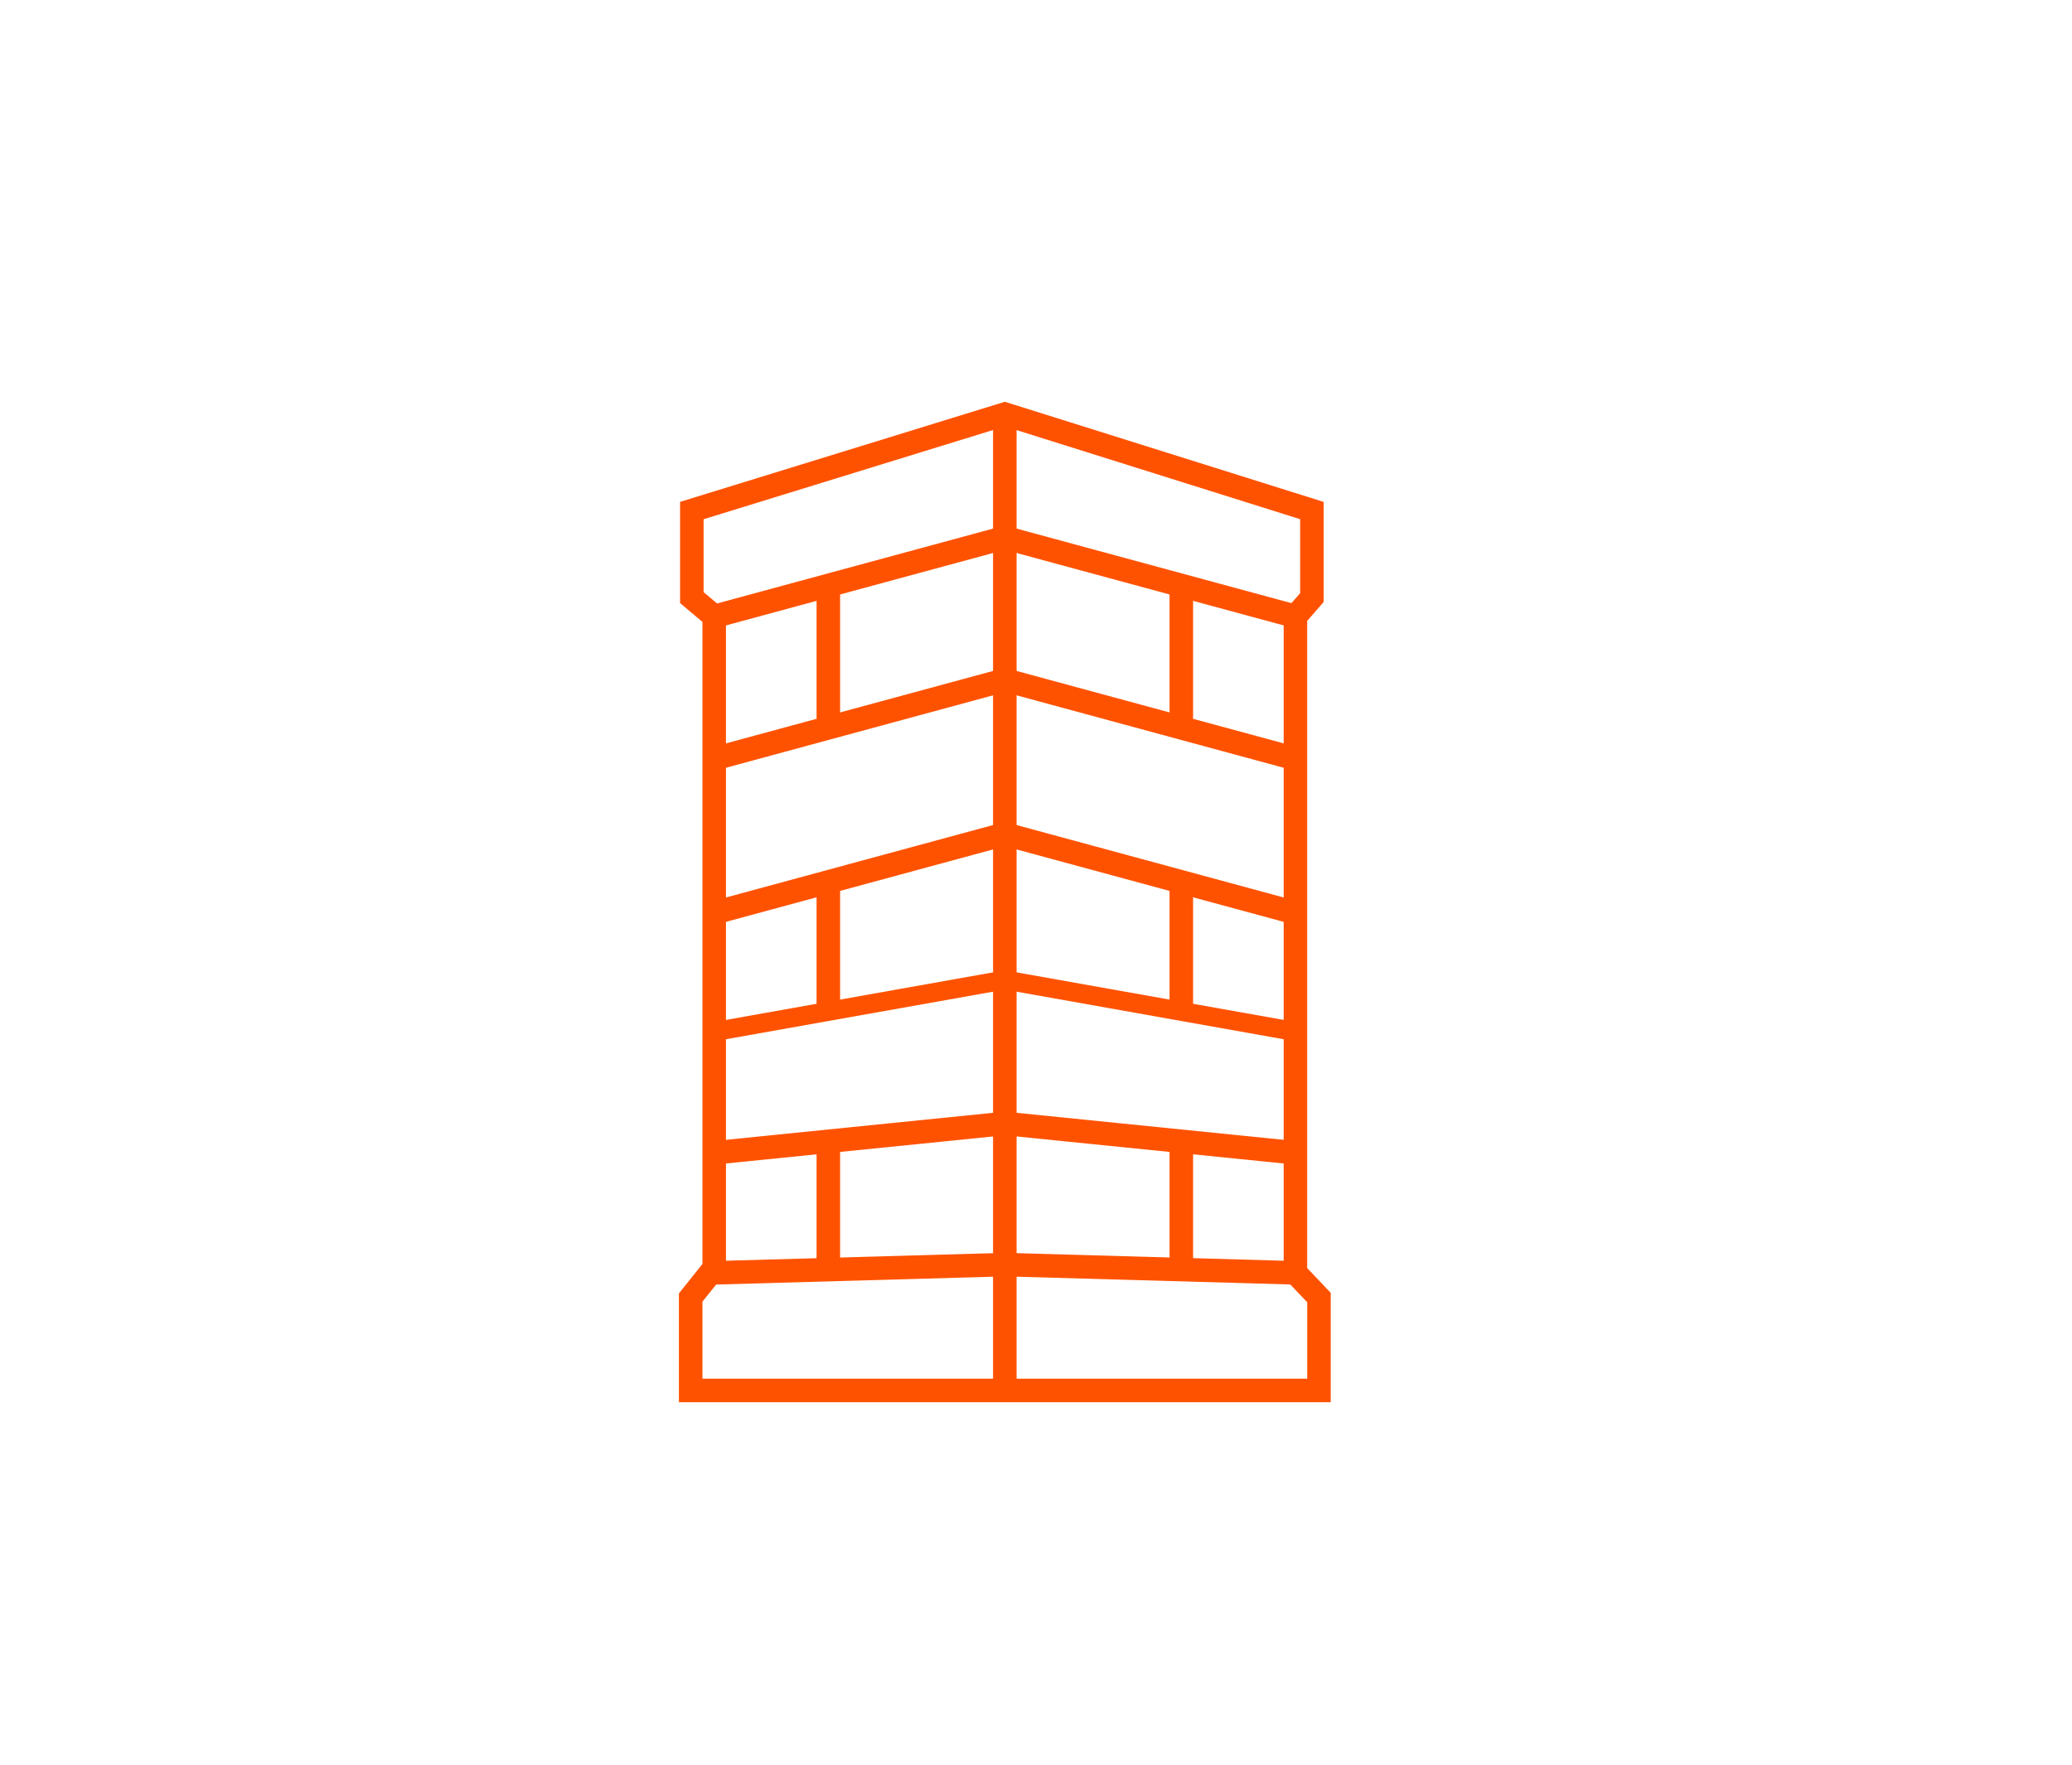
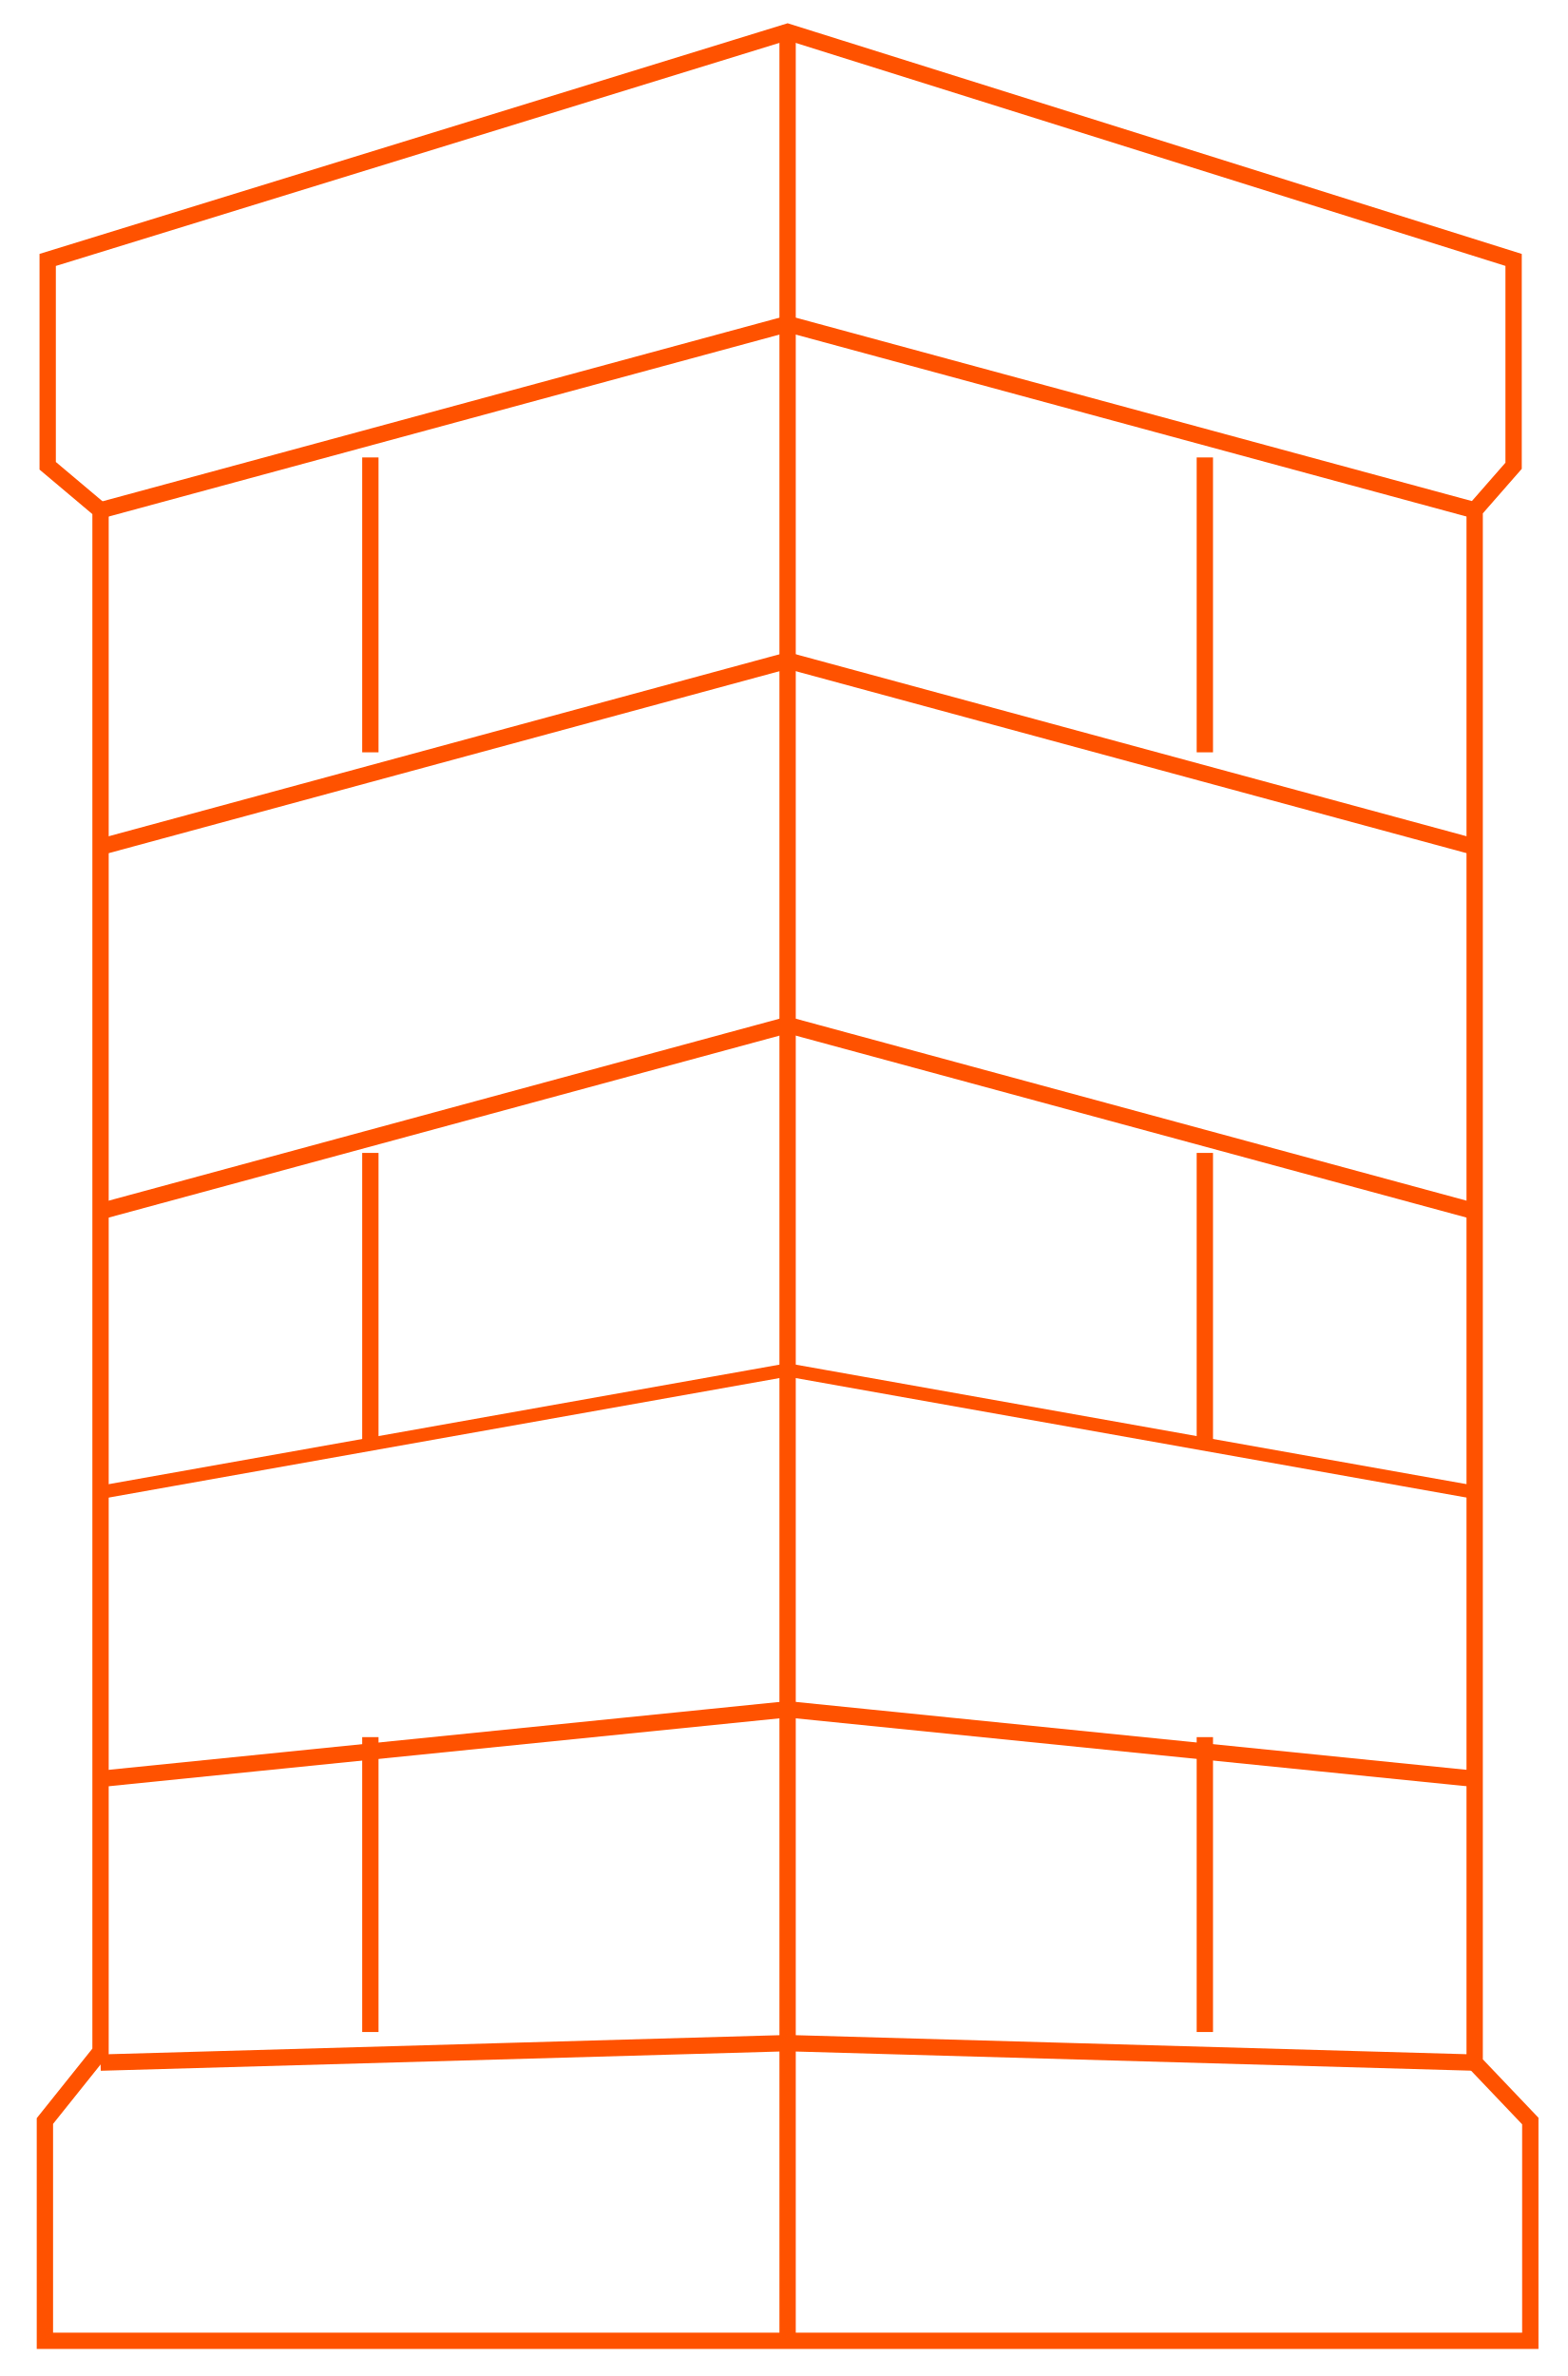
- <svg xmlns="http://www.w3.org/2000/svg" version="1.1" id="_x2014_ÎÓÈ_x5F_1" x="0px" y="0px" viewBox="0 0 176.1 150" style="enable-background:new 0 0 176.1 150;" xml:space="preserve">
-   <style type="text/css">
- 	.st0{fill:none;stroke:#FF5200;stroke-width:2;stroke-miterlimit:10;}
- 	.st1{fill:none;stroke:#FF5200;stroke-width:1.617;stroke-miterlimit:10;}
- </style>
-   <polygon class="st0" points="112.1,118.2 58.7,118.2 58.7,110.3 60.7,107.8 60.7,52.4 58.8,50.8 58.8,43.4 85.4,35.2 111.5,43.4   111.5,50.8 110.1,52.4 110.1,108.2 112.1,110.3 " />
-   <line class="st0" x1="85.4" y1="35.2" x2="85.4" y2="118.2" />
-   <line class="st0" x1="70.4" y1="50.5" x2="70.4" y2="61.1" />
-   <line class="st0" x1="70.4" y1="75.5" x2="70.4" y2="86.1" />
-   <line class="st0" x1="70.4" y1="96.5" x2="70.4" y2="107.1" />
-   <line class="st0" x1="100.4" y1="50.5" x2="100.4" y2="61.1" />
-   <line class="st0" x1="100.4" y1="75.5" x2="100.4" y2="86.1" />
-   <line class="st0" x1="100.4" y1="96.5" x2="100.4" y2="107.1" />
-   <polyline class="st0" points="60.7,52.4 85.4,45.7 110.1,52.4 " />
-   <polyline class="st0" points="60.7,64.5 85.4,57.8 110.1,64.5 " />
-   <polyline class="st0" points="60.7,77.6 85.4,70.9 110.1,77.6 " />
-   <polyline class="st1" points="60.7,87.7 85.4,83.3 110.1,87.7 " />
-   <polyline class="st0" points="60.7,98 85.4,95.5 110.1,98 " />
-   <polyline class="st0" points="110.1,108.2 85.4,107.5 60.7,108.2 " />
+ <svg xmlns="http://www.w3.org/2000/svg" version="1.1" id="_x2014_ÎÓÈ_x5F_1" x="0px" y="0px" width="192px" height="291px" viewBox="194.5 260.5 192 291" enable-background="new 194.5 260.5 192 291" xml:space="preserve">
+   <polygon fill="none" stroke="#FF5200" stroke-width="2" stroke-miterlimit="10" points="381.942,547.189 200,547.189 200,520.272   206.814,511.755 206.814,322.998 200.341,317.547 200.341,292.334 290.971,264.396 379.897,292.334 379.897,317.547   375.128,322.998 375.128,513.117 381.942,520.272 " />
+   <line fill="none" stroke="#FF5200" stroke-width="2" stroke-miterlimit="10" x1="290.971" y1="264.396" x2="290.971" y2="547.189" />
+   <line fill="none" stroke="#FF5200" stroke-width="2" stroke-miterlimit="10" x1="239.864" y1="316.525" x2="239.864" y2="352.641" />
+   <line fill="none" stroke="#FF5200" stroke-width="2" stroke-miterlimit="10" x1="239.864" y1="401.703" x2="239.864" y2="437.819" />
+   <line fill="none" stroke="#FF5200" stroke-width="2" stroke-miterlimit="10" x1="239.864" y1="473.254" x2="239.864" y2="509.37" />
+   <line fill="none" stroke="#FF5200" stroke-width="2" stroke-miterlimit="10" x1="342.078" y1="316.525" x2="342.078" y2="352.641" />
+   <line fill="none" stroke="#FF5200" stroke-width="2" stroke-miterlimit="10" x1="342.078" y1="401.703" x2="342.078" y2="437.819" />
+   <line fill="none" stroke="#FF5200" stroke-width="2" stroke-miterlimit="10" x1="342.078" y1="473.254" x2="342.078" y2="509.37" />
+   <polyline fill="none" stroke="#FF5200" stroke-width="2" stroke-miterlimit="10" points="206.814,322.998 290.971,300.17   375.128,322.998 " />
+   <polyline fill="none" stroke="#FF5200" stroke-width="2" stroke-miterlimit="10" points="206.814,364.225 290.971,341.397   375.128,364.225 " />
+   <polyline fill="none" stroke="#FF5200" stroke-width="2" stroke-miterlimit="10" points="206.814,408.858 290.971,386.031   375.128,408.858 " />
+   <polyline fill="none" stroke="#FF5200" stroke-width="1.617" stroke-miterlimit="10" points="206.814,443.271 290.971,428.279   375.128,443.271 " />
+   <polyline fill="none" stroke="#FF5200" stroke-width="2" stroke-miterlimit="10" points="206.814,478.364 290.971,469.847   375.128,478.364 " />
+   <polyline fill="none" stroke="#FF5200" stroke-width="2" stroke-miterlimit="10" points="375.128,513.117 290.971,510.732   206.814,513.117 " />
</svg>
